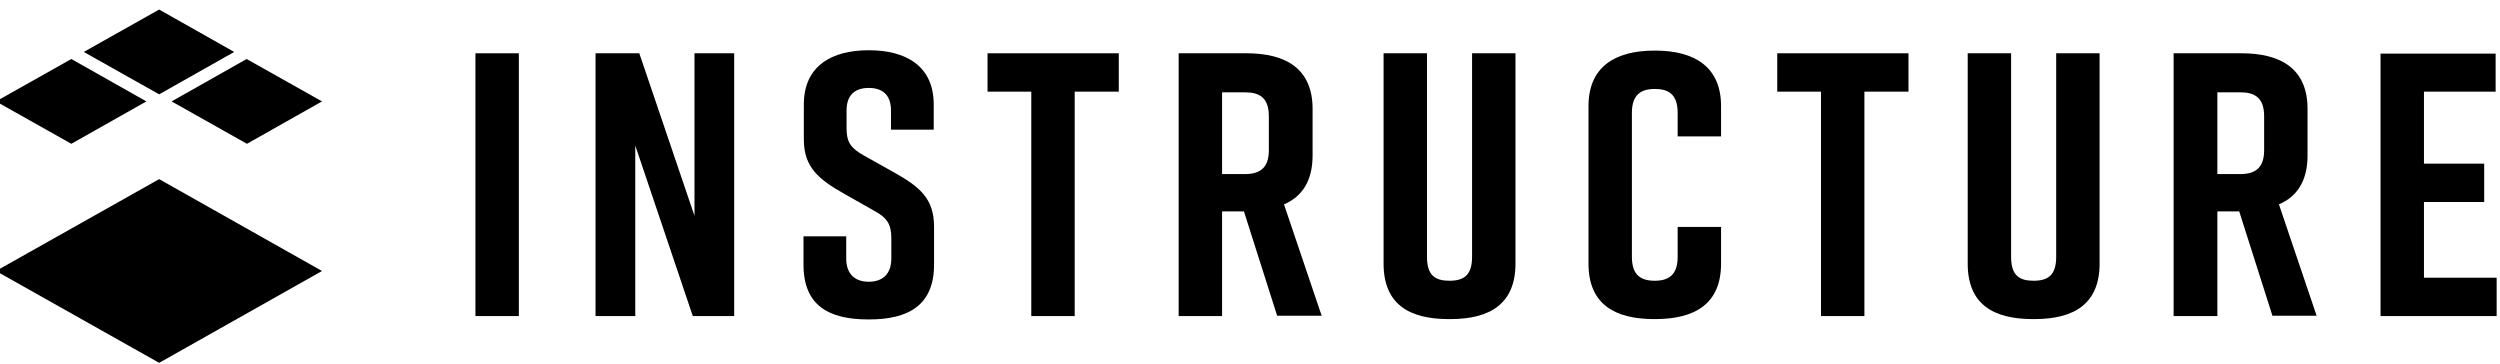
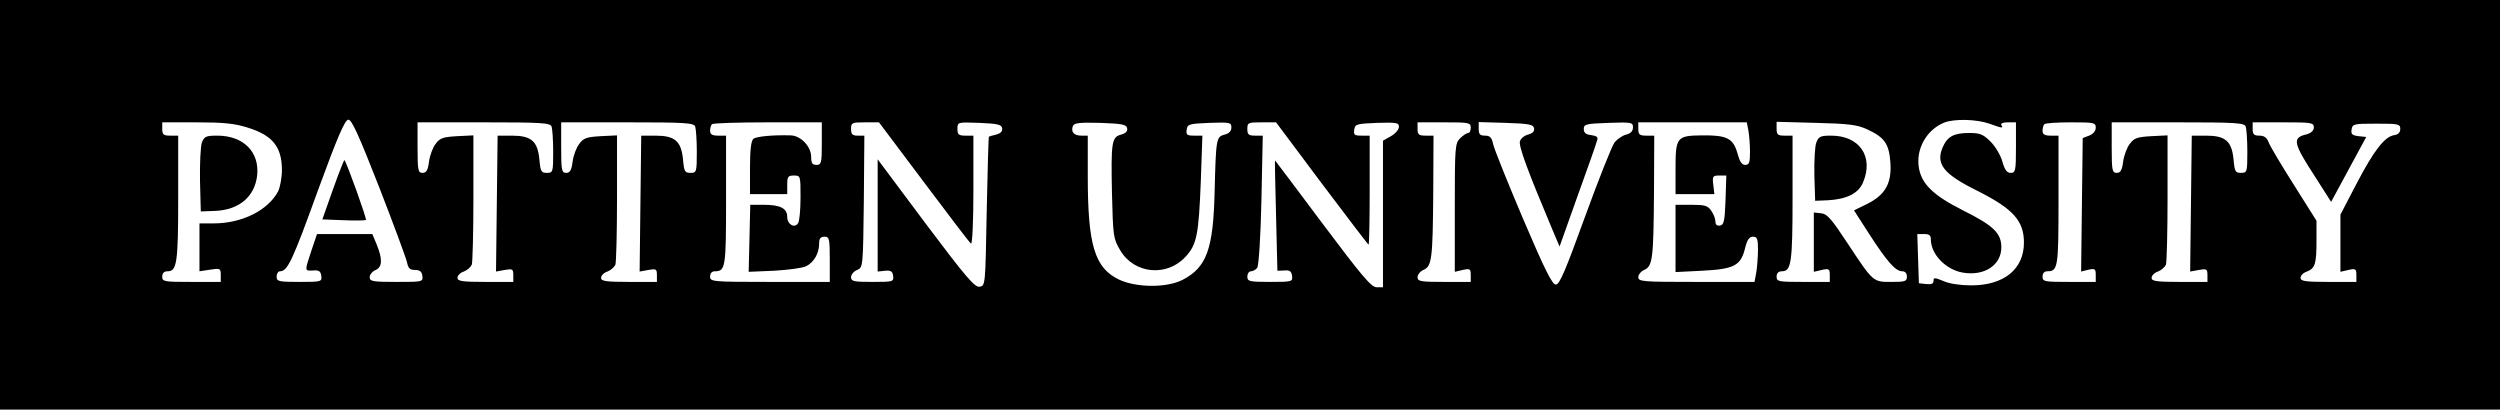
- <svg xmlns="http://www.w3.org/2000/svg" width="110" height="16" viewBox="25 265 743 80">
-   <g class="ic-Instructure-Logo">
-     <g>
-       <polygon class="st0" points="23.8,331.5 72.3,358.8 120.7,331.5 72.3,304.2   " />
-       <polygon class="st0" points="98.4,293.7 120.7,281.1 98.3,268.5 76,281.1   " />
-       <polygon class="st0" points="94.6,266.4 72.3,253.8 49.9,266.4 72.3,279   " />
-       <polygon class="st0" points="68.5,281.1 46.2,268.5 23.8,281.1 46.2,293.7   " />
-     </g>
-     <g>
-       <path class="st0" d="M166.3,344.9v-78.1h12.9v78.1H166.3z" />
-       <path class="st0" d="M202,344.9v-78.1H215l16.4,48.3v-48.3h11.8v78.1h-12.3l-17.1-50.7v50.7H202z" />
-       <path class="st0" d="M357.4,278.2h-13v66.7h-12.9v-66.7h-13v-11.4h39V278.2z" />
-       <path class="st0" d="M404.6,344.9l-9.9-31.1h-6.5v31.1h-12.9v-78.1h20.2c11.8,0,19.6,4.7,19.6,16.5v13.9c0,7.5-3.1,12.2-8.5,14.5    l11.2,33.1H404.6z M388.2,302.7h6.8c4.2,0,7.1-1.6,7.1-7.1v-10.1c0-5.6-2.9-7.1-7.1-7.1h-6.8V302.7z" />
-       <path class="st0" d="M475.4,329.3c0,12-7.6,16.5-19.4,16.5h-0.4c-11.8,0-19.4-4.4-19.4-16.5v-62.5h12.9v60.5    c0,5.6,2.5,7.1,6.7,7.1c4.2,0,6.7-1.6,6.7-7.1v-60.5h12.9V329.3z" />
-       <path class="st0" d="M536.5,329.3c0,12-7.8,16.5-19.6,16.5h-0.2c-11.8,0-19.6-4.4-19.6-16.5v-46.8c0-11.6,7.8-16.5,19.6-16.5h0.2    c11.8,0,19.6,4.9,19.6,16.5v9h-12.9v-7c0-5.5-2.7-7.1-6.8-7.1c-4.1,0-6.8,1.7-6.8,7.1v42.8c0,5.5,2.7,7.1,6.8,7.1    c4.1,0,6.8-1.7,6.8-7.1v-8.9h12.9V329.3z" />
-       <path class="st0" d="M592.1,278.2h-13v66.7h-12.9v-66.7h-13v-11.4h39V278.2z" />
-       <path class="st0" d="M649,329.3c0,12-7.6,16.5-19.4,16.5h-0.4c-11.8,0-19.4-4.4-19.4-16.5v-62.5h12.9v60.5c0,5.6,2.5,7.1,6.7,7.1    c4.2,0,6.7-1.6,6.7-7.1v-60.5H649V329.3z" />
-       <path class="st0" d="M700.4,344.9l-9.9-31.1H684v31.1H671v-78.1h20.2c11.8,0,19.6,4.7,19.6,16.5v13.9c0,7.5-3.1,12.2-8.5,14.5    l11.2,33.1H700.4z M684,302.7h6.8c4.2,0,7.1-1.6,7.1-7.1v-10.1c0-5.6-2.9-7.1-7.1-7.1H684V302.7z" />
-       <path class="st0" d="M289.8,289.5v-5.7c0-4.9-2.8-6.7-6.6-6.7c-3.8,0-6.6,1.8-6.6,6.7v5.4c0,4,1.3,5.8,5,7.9l9.1,5.1    c7.5,4.2,11.9,7.7,11.9,16.1v11.3c0,12-7.5,16.3-19.3,16.3h-0.2c-11.8,0-19.3-4.1-19.3-16.3v-8.4h12.7v6.6c0,4.8,2.8,6.9,6.7,6.9    c3.9,0,6.7-2.1,6.7-6.9v-6.1c0-4-1.2-6-5.1-8.1l-9-5.1c-7.6-4.3-11.9-7.9-11.9-16.1V282c0-11.6,8.5-16.1,19.2-16.1h0.2    c10.7,0,19.2,4.5,19.2,16.1v7.5H289.8z" />
-       <polygon class="st0" points="732.5,344.9 732.5,266.9 766.7,266.9 766.7,278.2 745.4,278.2 745.4,299.6 763.3,299.6 763.3,311     745.4,311 745.4,333.5 767,333.5 767,344.9   " />
-     </g>
+ <svg xmlns="http://www.w3.org/2000/svg" version="1.0" width="940pt" height="154pt" viewBox="0 0 940 154" preserveAspectRatio="xMidYMid meet">
+   <g transform="translate(0,154) scale(0.1,-0.1)" fill="#000000" stroke="none">
+     <path d="M0 770 l0 -770 4700 0 4700 0 0 770 0 770 -4700 0 -4700 0 0 -770z m1425 68 c54 -139 101 -266 105 -283 5 -24 11 -30 30 -30 18 0 26 -6 28 -22 3 -23 1 -23 -97 -23 -90 0 -101 2 -101 18 0 9 10 22 23 27 25 12 26 41 2 99 l-15 36 -104 0 -104 0 -21 -62 c-26 -78 -26 -77 6 -75 22 2 29 -3 31 -20 3 -22 1 -23 -82 -23 -79 0 -86 2 -86 20 0 11 6 20 13 20 28 0 47 40 142 303 75 205 102 267 115 267 13 0 40 -61 115 -252z m6055 237 c50 -18 53 -18 45 -5 -4 6 7 10 24 10 l31 0 0 -95 c0 -88 -2 -95 -20 -95 -14 0 -22 11 -31 42 -6 23 -26 57 -44 75 -28 28 -40 33 -80 33 -59 0 -83 -13 -101 -55 -26 -62 4 -100 132 -163 133 -67 174 -112 174 -194 0 -100 -75 -161 -198 -161 -40 0 -82 6 -104 16 -34 14 -38 14 -38 1 0 -11 -8 -14 -27 -12 l-28 3 -3 93 -3 92 26 0 c19 0 25 -5 25 -20 0 -56 56 -114 120 -125 81 -14 145 28 145 95 0 54 -30 82 -146 140 -109 55 -154 98 -164 159 -12 71 29 143 95 170 38 15 122 13 170 -4z m-6548 -15 c93 -29 128 -72 128 -160 0 -28 -7 -64 -14 -79 -38 -72 -136 -121 -243 -121 l-53 0 0 -90 0 -90 40 6 c38 6 40 5 40 -20 l0 -26 -110 0 c-103 0 -110 1 -110 20 0 13 7 20 20 20 35 0 40 31 40 274 l0 236 -30 0 c-25 0 -30 4 -30 25 l0 25 129 0 c100 0 143 -4 193 -20z m1142 4 c3 -9 6 -51 6 -95 0 -76 -1 -79 -24 -79 -21 0 -24 5 -28 52 -7 68 -31 88 -104 88 l-53 0 -3 -256 -3 -255 33 6 c29 5 32 4 32 -20 l0 -25 -105 0 c-87 0 -105 3 -105 15 0 9 11 20 24 24 13 5 26 17 30 26 3 9 6 122 6 251 l0 235 -61 -3 c-53 -3 -65 -7 -81 -29 -11 -14 -22 -44 -25 -67 -4 -32 -10 -42 -24 -42 -17 0 -19 9 -19 95 l0 95 249 0 c218 0 250 -2 255 -16z m540 0 c3 -9 6 -51 6 -95 0 -76 -1 -79 -24 -79 -21 0 -24 5 -28 52 -7 68 -31 88 -104 88 l-53 0 -3 -256 -3 -255 33 6 c29 5 32 4 32 -20 l0 -25 -105 0 c-87 0 -105 3 -105 15 0 9 11 20 24 24 13 5 26 17 30 26 3 9 6 122 6 251 l0 235 -61 -3 c-53 -3 -65 -7 -81 -29 -11 -14 -22 -44 -25 -67 -4 -32 -10 -42 -24 -42 -17 0 -19 9 -19 95 l0 95 249 0 c218 0 250 -2 255 -16z m476 -64 c0 -73 -2 -80 -20 -80 -16 0 -20 7 -20 30 0 39 -39 80 -77 81 -68 2 -129 -4 -140 -13 -9 -7 -13 -42 -13 -109 l0 -99 70 0 70 0 0 35 c0 31 3 35 25 35 25 0 25 -1 25 -82 0 -46 -4 -89 -9 -97 -13 -21 -41 -5 -41 23 0 33 -26 46 -89 46 l-50 0 -3 -126 -3 -126 95 4 c52 3 107 10 121 17 30 15 49 49 49 86 0 18 5 25 20 25 18 0 20 -7 20 -85 l0 -85 -225 0 c-218 0 -225 1 -225 20 0 13 7 20 18 20 40 0 42 15 42 267 l0 243 -30 0 c-22 0 -30 5 -30 18 0 10 3 22 7 25 3 4 98 7 210 7 l203 0 0 -80z m384 -145 c93 -124 172 -228 177 -231 5 -3 9 85 9 200 l0 206 -30 0 c-25 0 -30 4 -30 25 0 26 0 26 82 23 69 -3 83 -6 86 -20 2 -12 -5 -19 -22 -24 -14 -3 -27 -7 -28 -8 -1 0 -5 -127 -8 -281 -5 -279 -5 -280 -27 -283 -18 -3 -52 37 -203 238 l-180 241 0 -211 0 -211 28 3 c21 2 28 -2 30 -19 3 -22 1 -23 -77 -23 -71 0 -81 2 -81 18 0 9 10 22 23 27 22 10 22 12 25 258 l2 247 -25 0 c-20 0 -25 5 -25 25 0 24 3 25 53 25 l52 0 169 -225z m764 203 c2 -12 -5 -19 -22 -24 -36 -9 -39 -27 -35 -221 4 -162 5 -170 31 -214 52 -89 175 -101 245 -25 43 46 50 82 58 284 l6 172 -31 0 c-27 0 -31 3 -28 23 3 20 9 22 86 25 77 3 82 1 82 -17 0 -14 -9 -23 -25 -27 -32 -8 -33 -15 -38 -214 -5 -217 -30 -285 -120 -332 -60 -31 -175 -30 -240 1 -91 44 -117 129 -117 389 l0 152 -24 0 c-28 0 -40 14 -32 36 5 12 24 14 103 12 83 -3 98 -6 101 -20z m732 -208 c95 -126 174 -230 176 -230 2 0 4 92 4 205 l0 205 -31 0 c-26 0 -30 3 -27 23 3 20 9 22 86 25 73 2 82 1 82 -15 0 -10 -14 -26 -30 -35 l-30 -17 0 -276 0 -275 -24 0 c-20 0 -56 43 -203 239 -98 132 -179 238 -179 238 -1 -1 1 -95 4 -209 l5 -206 26 1 c20 2 27 -3 29 -20 3 -22 1 -23 -82 -23 -79 0 -86 2 -86 20 0 11 6 20 14 20 7 0 18 6 23 13 6 7 13 118 16 255 l5 242 -29 0 c-24 0 -29 4 -29 25 0 24 3 25 54 25 l54 0 172 -230z m560 210 c0 -11 -4 -20 -10 -20 -5 0 -19 -9 -30 -20 -19 -19 -20 -33 -20 -261 l0 -241 30 7 c27 6 30 4 30 -19 l0 -26 -100 0 c-89 0 -100 2 -100 18 0 9 10 22 22 27 32 14 35 41 37 288 l1 217 -30 0 c-25 0 -30 4 -30 25 l0 25 100 0 c93 0 100 -1 100 -20z m238 -2 c2 -12 -5 -19 -22 -24 -14 -3 -28 -15 -31 -25 -6 -17 30 -114 121 -330 l28 -66 68 191 c38 105 71 198 73 208 5 12 -1 17 -22 20 -20 2 -28 9 -28 23 0 18 8 20 93 23 87 3 92 2 92 -17 0 -14 -9 -23 -25 -27 -14 -3 -34 -17 -44 -29 -10 -13 -60 -139 -111 -279 -74 -204 -96 -256 -110 -256 -14 0 -42 57 -124 249 -58 137 -109 263 -112 280 -5 24 -12 31 -30 31 -19 0 -24 5 -24 25 l0 26 102 -3 c88 -3 103 -6 106 -20z m806 -9 c3 -17 6 -53 6 -80 0 -40 -3 -49 -18 -49 -13 0 -21 13 -29 43 -16 57 -40 69 -132 68 -97 -1 -101 -6 -101 -128 l0 -93 73 0 73 0 -4 35 c-4 32 -2 35 22 35 l27 0 -3 -92 c-3 -79 -6 -93 -20 -96 -12 -2 -18 3 -18 15 0 10 -7 29 -16 41 -13 19 -24 22 -75 22 l-59 0 0 -126 0 -127 99 5 c121 6 146 19 162 83 8 33 16 45 30 45 16 0 19 -8 19 -47 0 -27 -3 -65 -6 -85 l-7 -38 -218 0 c-203 0 -219 1 -219 18 0 9 10 22 22 27 32 14 35 41 37 288 l1 217 -30 0 c-25 0 -30 4 -30 25 l0 25 204 0 204 0 6 -31z m446 5 c67 -31 83 -55 88 -127 5 -77 -20 -121 -90 -155 l-47 -23 56 -87 c67 -104 100 -142 125 -142 11 0 18 -7 18 -20 0 -18 -7 -20 -58 -20 -70 0 -68 -2 -167 148 -58 88 -75 108 -97 110 l-28 3 0 -111 0 -112 30 7 c27 6 30 4 30 -19 l0 -26 -100 0 c-93 0 -100 1 -100 20 0 13 7 20 20 20 35 0 40 31 40 274 l0 236 -30 0 c-26 0 -30 4 -30 26 l0 26 148 -4 c122 -3 155 -7 192 -24z m860 6 c0 -13 -10 -24 -25 -30 l-24 -9 -3 -251 -3 -251 28 7 c24 5 27 3 27 -20 l0 -26 -100 0 c-93 0 -100 1 -100 20 0 13 7 20 18 20 40 0 42 15 42 267 l0 243 -30 0 c-22 0 -30 5 -30 18 0 10 3 22 7 25 3 4 48 7 100 7 87 0 93 -1 93 -20z m564 4 c3 -9 6 -51 6 -95 0 -76 -1 -79 -24 -79 -21 0 -24 5 -28 52 -7 68 -31 88 -104 88 l-53 0 -3 -256 -3 -255 33 6 c29 5 32 4 32 -20 l0 -25 -105 0 c-87 0 -105 3 -105 15 0 9 11 20 24 24 13 5 26 17 30 26 3 9 6 122 6 251 l0 235 -61 -3 c-53 -3 -65 -7 -81 -29 -11 -14 -22 -44 -25 -67 -4 -32 -10 -42 -24 -42 -17 0 -19 9 -19 95 l0 95 249 0 c218 0 250 -2 255 -16z m256 -3 c0 -12 -10 -21 -27 -26 -55 -13 -52 -31 34 -163 l58 -91 66 122 66 122 -29 3 c-24 3 -29 8 -26 25 3 21 8 22 93 22 83 0 90 -1 90 -20 0 -13 -8 -21 -22 -23 -36 -5 -76 -56 -141 -180 l-62 -119 0 -107 0 -108 30 7 c27 6 30 4 30 -19 l0 -26 -105 0 c-87 0 -105 3 -105 15 0 9 11 20 24 24 31 12 36 29 36 117 l0 74 -85 135 c-47 74 -90 146 -95 160 -7 18 -17 25 -35 25 -20 0 -25 5 -25 25 l0 25 115 0 c106 0 115 -1 115 -19z" />
+     <path d="M1252 828 l-40 -113 80 -3 c44 -2 82 -1 84 1 4 3 -73 218 -81 225 -1 2 -21 -48 -43 -110z" />
+     <path d="M759 1004 c-5 -15 -8 -79 -7 -143 l3 -116 54 2 c91 4 149 54 158 134 9 88 -52 149 -150 149 -42 0 -49 -3 -58 -26z" />
+     <path d="M6829 1003 c-5 -14 -8 -69 -7 -122 l3 -96 48 2 c71 4 115 26 132 67 41 97 -13 176 -120 176 -40 0 -47 -3 -56 -27z" />
  </g>
</svg>
